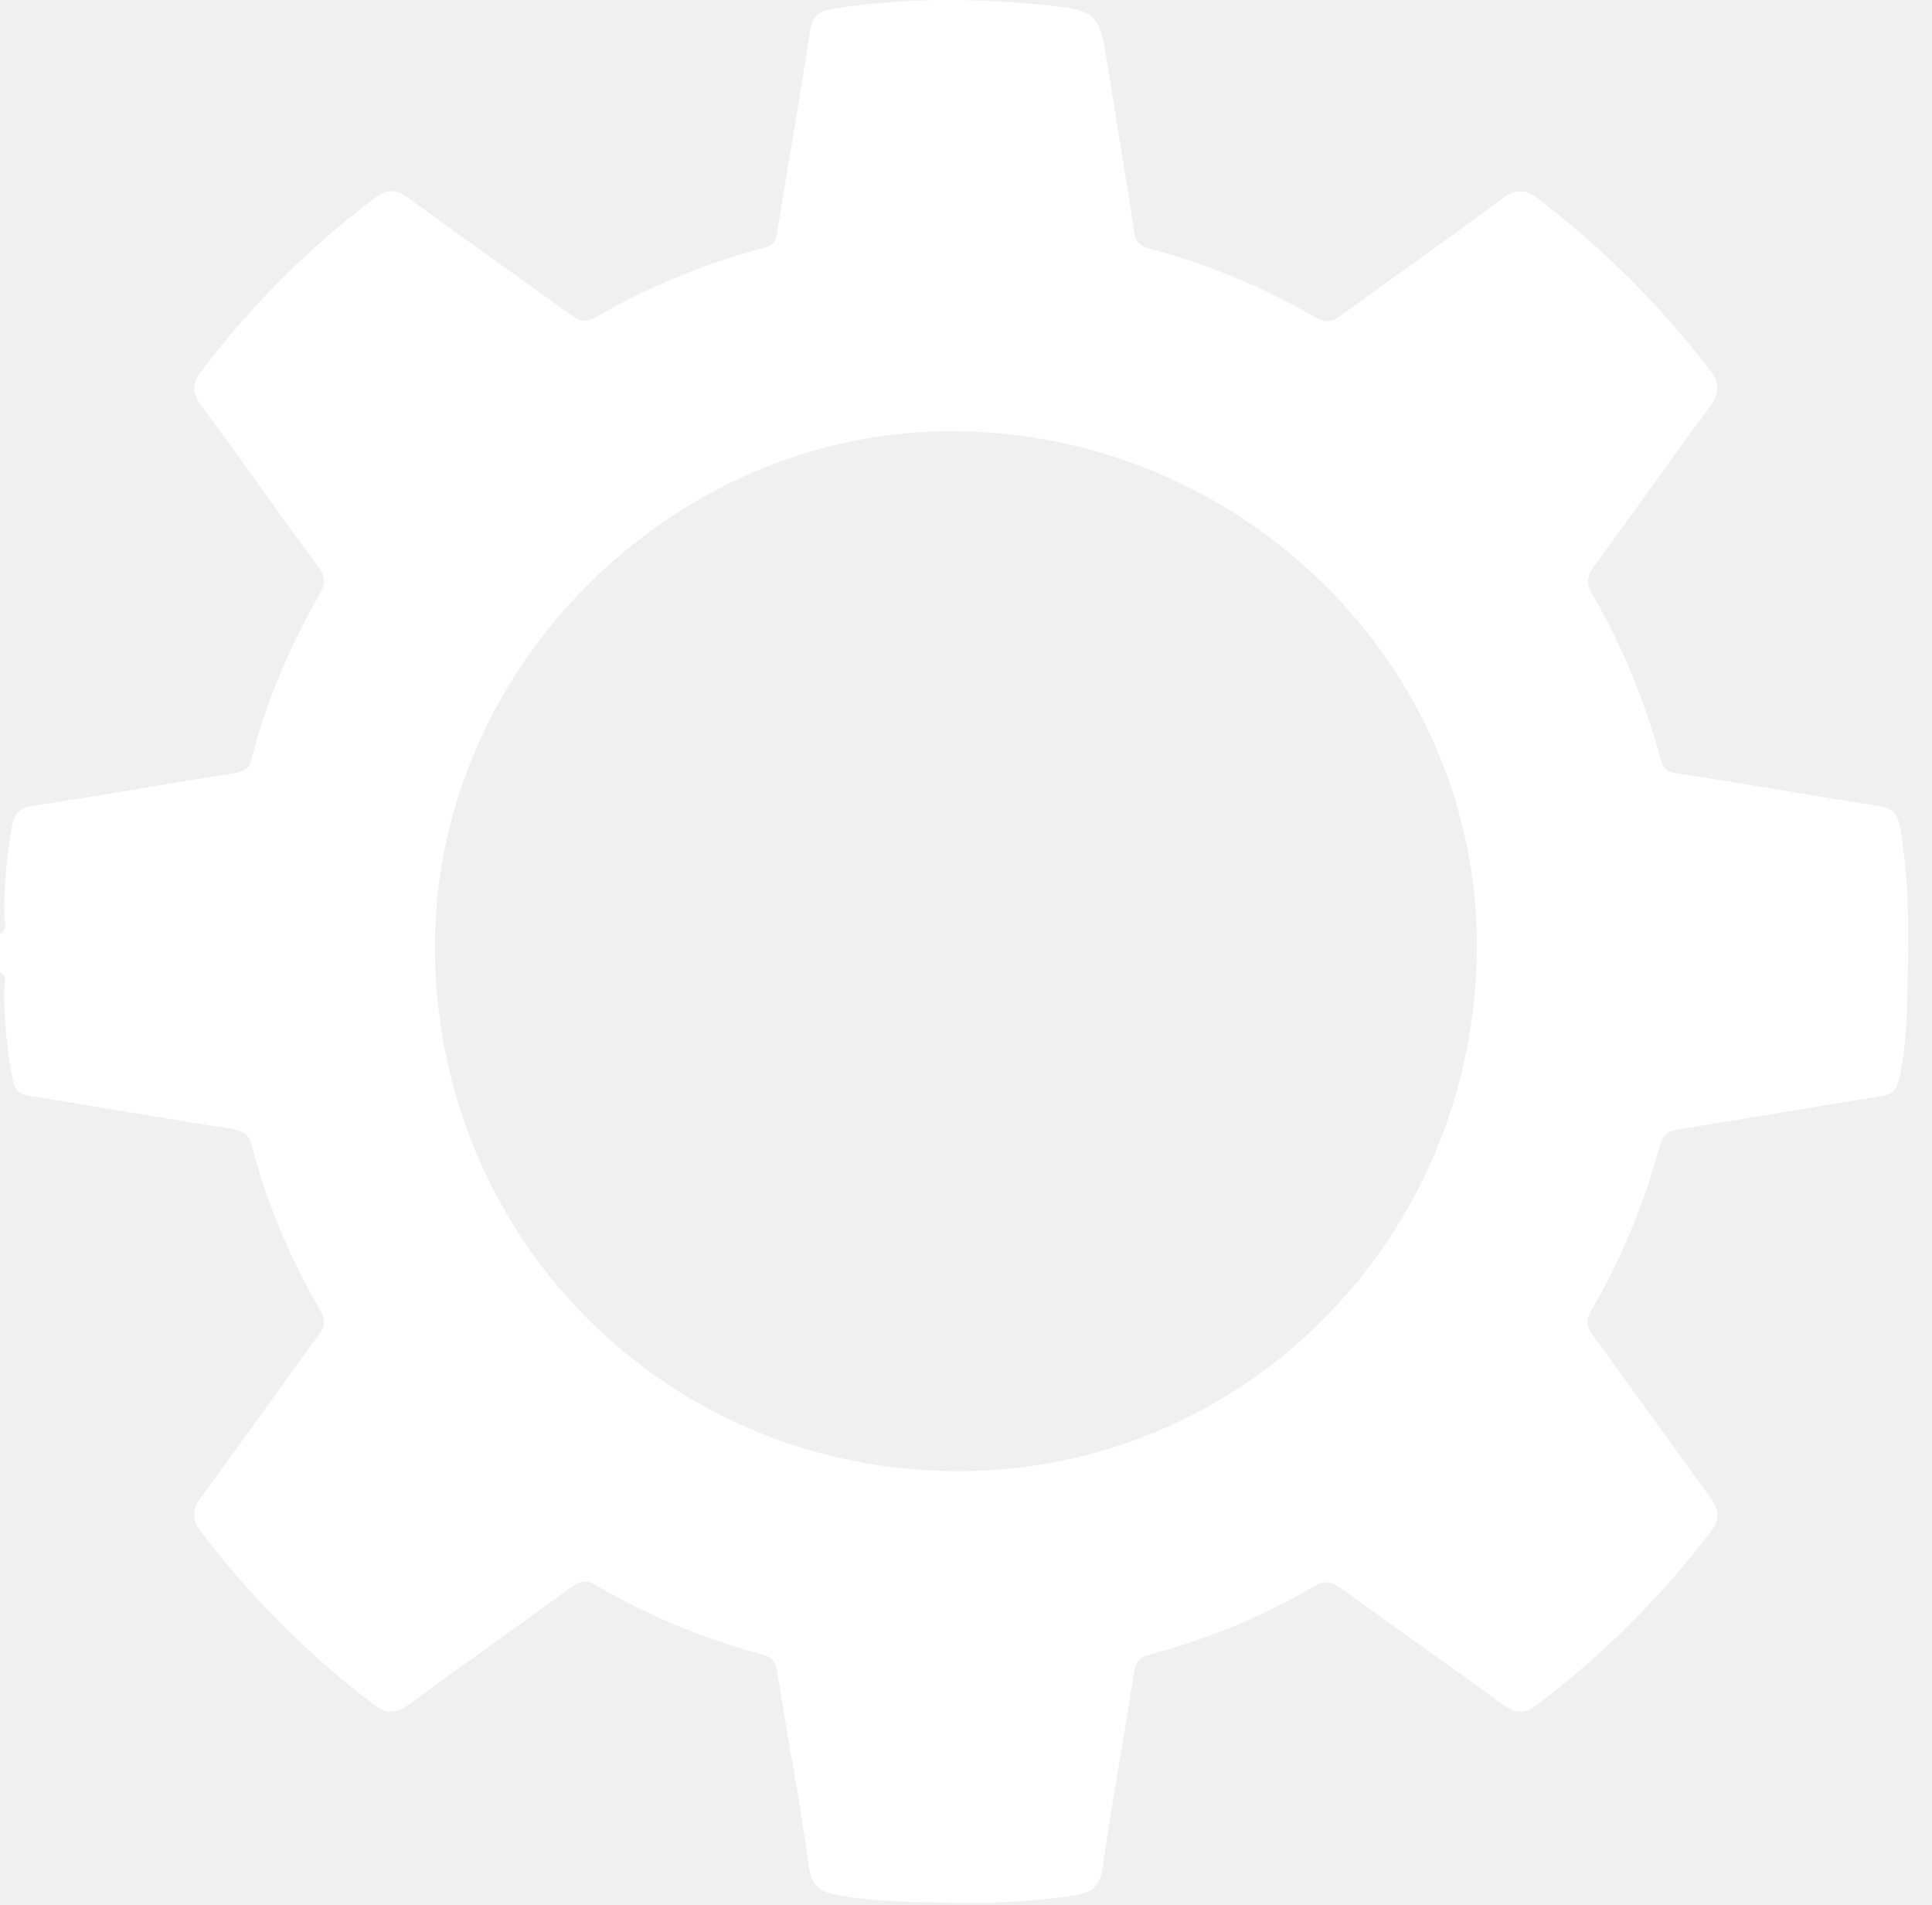
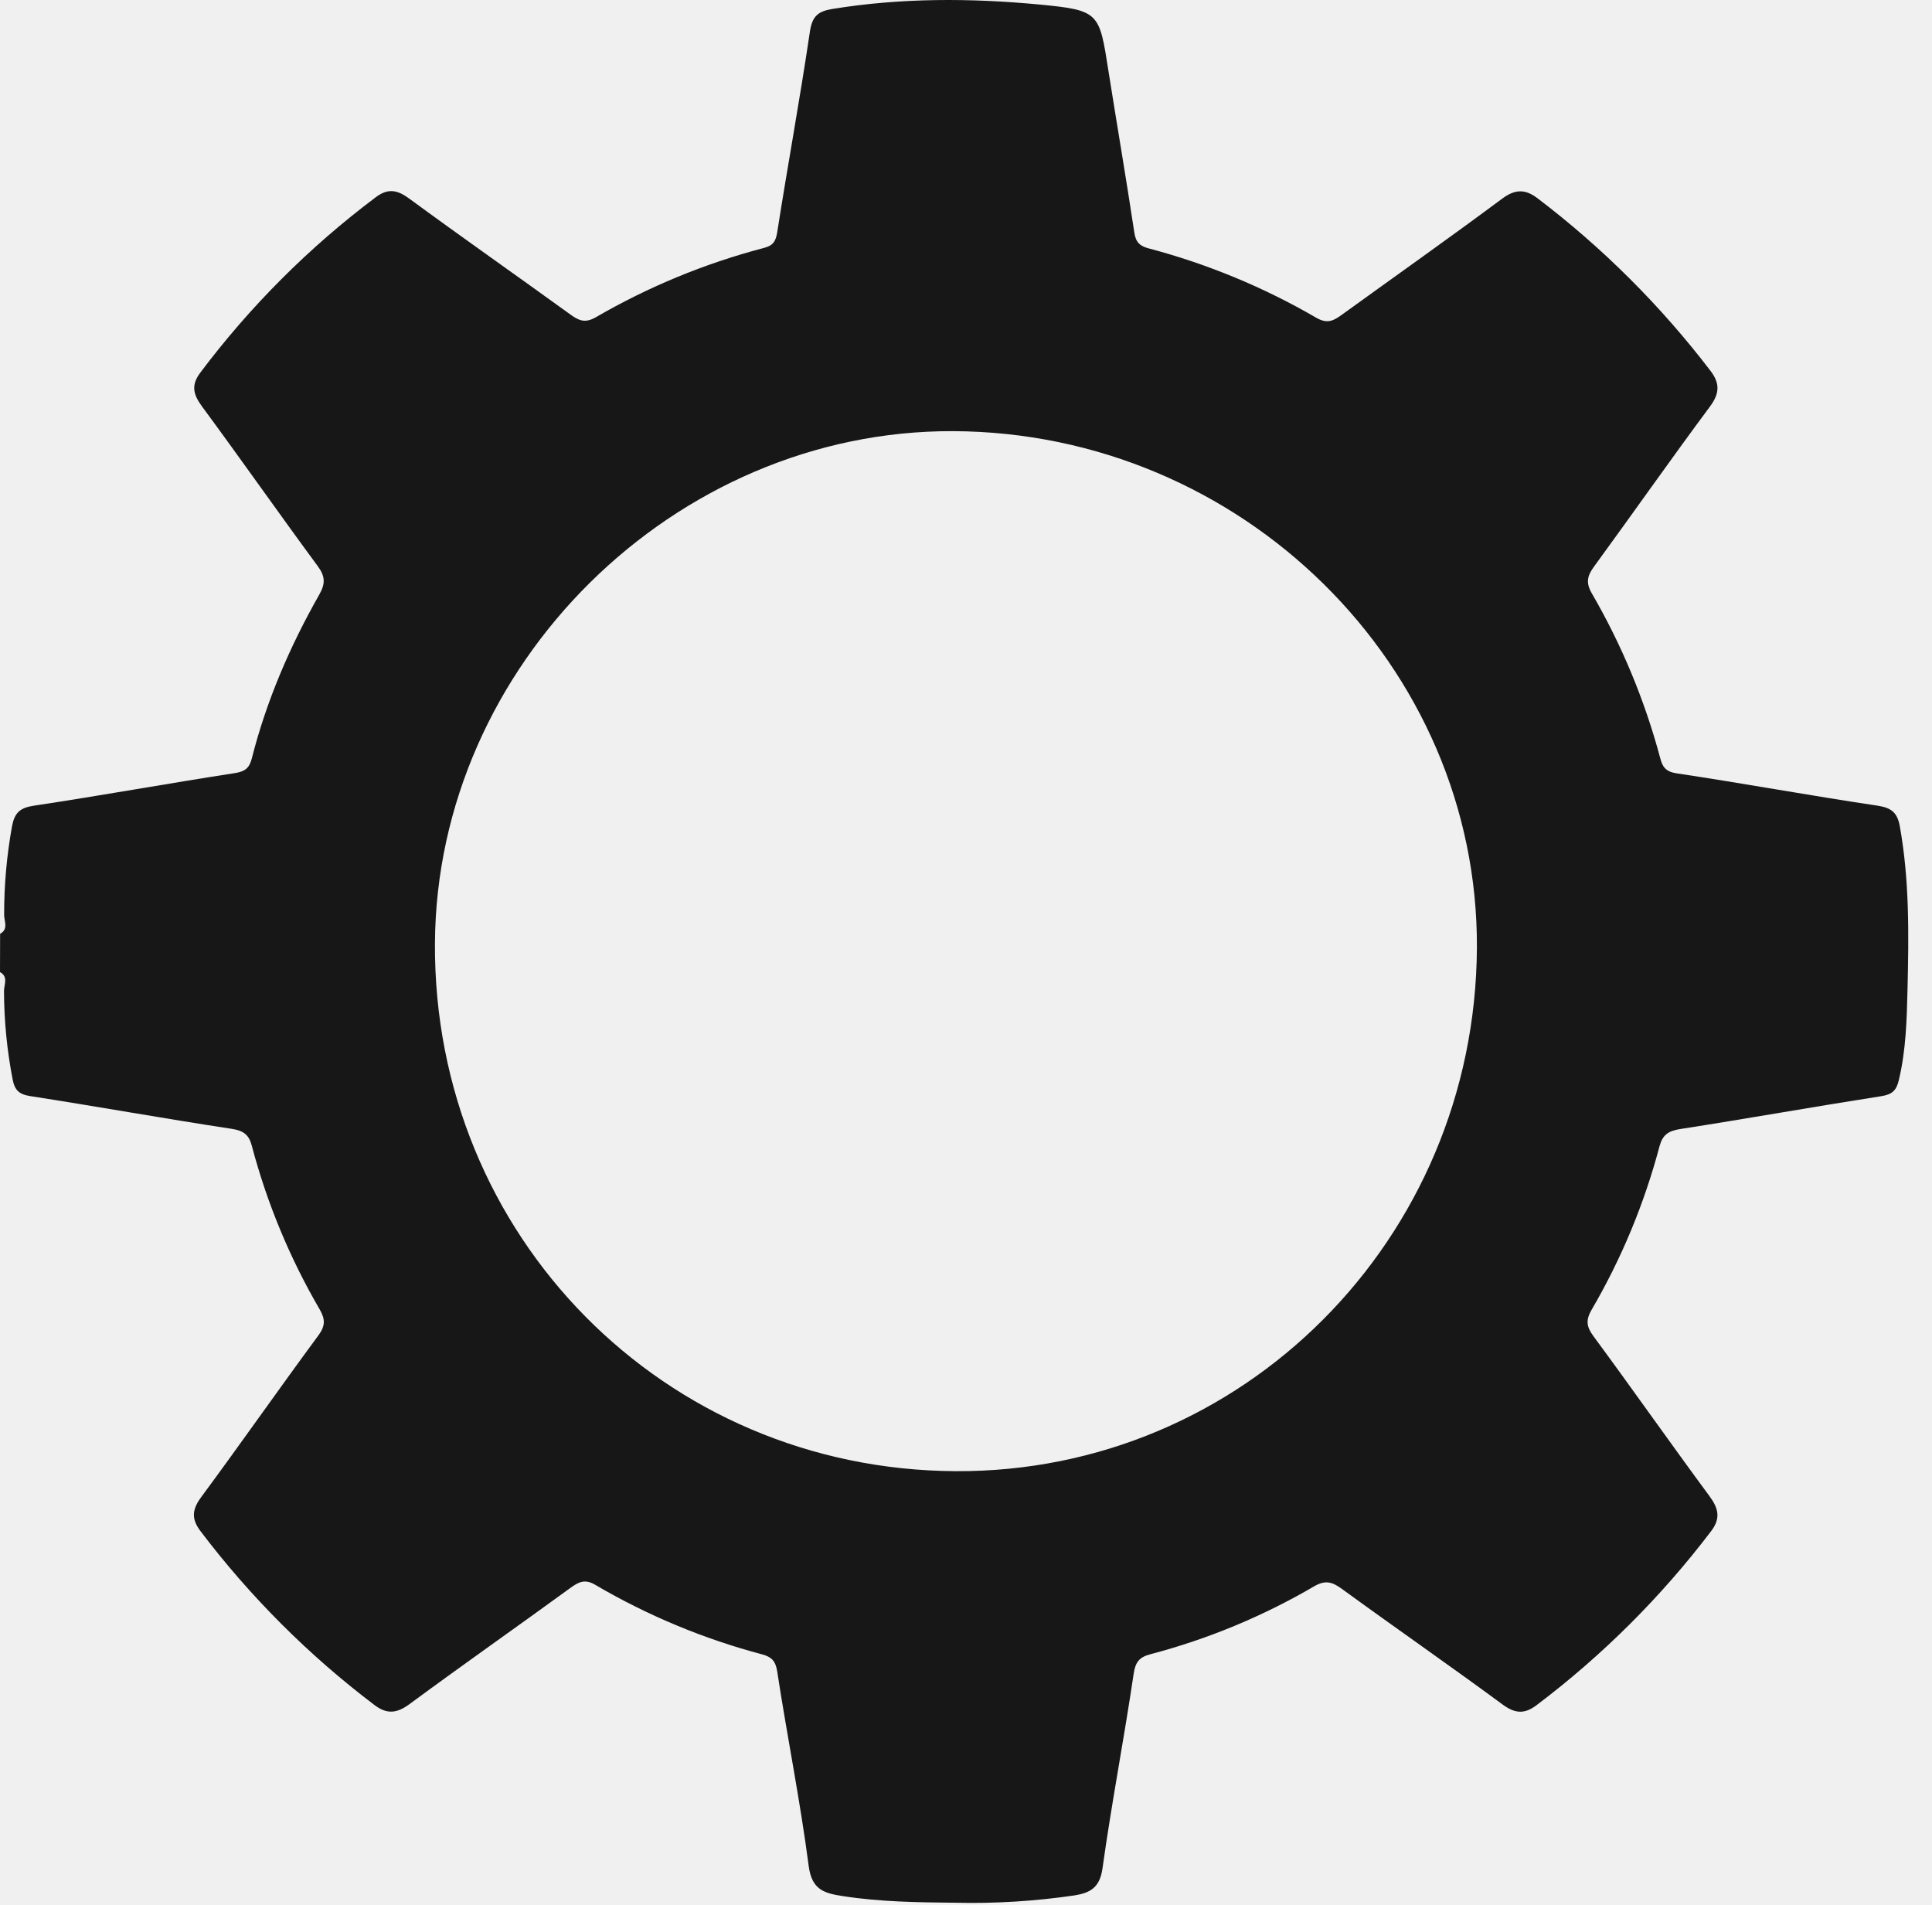
<svg xmlns="http://www.w3.org/2000/svg" width="70" height="69" viewBox="0 0 70 69" fill="none">
-   <path d="M0.004 33.831C0.318 33.662 0.148 33.373 0.15 33.147C0.148 32.07 0.244 30.994 0.436 29.934C0.527 29.455 0.715 29.269 1.22 29.192C3.655 28.826 6.078 28.386 8.511 28.01C8.883 27.952 9.034 27.825 9.123 27.481C9.654 25.389 10.503 23.417 11.568 21.543C11.79 21.152 11.789 20.887 11.515 20.515C10.1 18.594 8.731 16.64 7.314 14.719C7 14.287 6.917 13.956 7.257 13.502C9.065 11.094 11.205 8.955 13.613 7.147C14.058 6.811 14.395 6.877 14.831 7.198C16.756 8.611 18.713 9.981 20.647 11.381C20.961 11.609 21.188 11.725 21.588 11.494C23.495 10.388 25.543 9.543 27.675 8.984C27.989 8.905 28.105 8.764 28.159 8.421C28.539 5.994 28.985 3.576 29.344 1.147C29.426 0.598 29.63 0.415 30.137 0.328C32.647 -0.083 35.165 -0.072 37.674 0.165C39.843 0.374 39.83 0.453 40.164 2.59C40.473 4.541 40.807 6.488 41.1 8.432C41.151 8.777 41.302 8.916 41.611 8.997C43.742 9.56 45.788 10.406 47.693 11.514C48.106 11.751 48.33 11.611 48.627 11.397C50.563 9.997 52.515 8.62 54.43 7.195C54.912 6.837 55.278 6.855 55.716 7.19C58.072 8.982 60.177 11.083 61.974 13.435C62.316 13.883 62.312 14.248 61.957 14.727C60.533 16.643 59.166 18.596 57.756 20.526C57.514 20.857 57.45 21.104 57.667 21.485C58.759 23.363 59.596 25.379 60.156 27.479C60.234 27.779 60.35 27.96 60.748 28.019C63.182 28.384 65.604 28.829 68.037 29.192C68.544 29.269 68.747 29.459 68.833 29.932C69.186 31.89 69.16 33.865 69.113 35.84C69.087 36.941 69.058 38.042 68.8 39.127C68.709 39.514 68.556 39.655 68.154 39.717C65.722 40.097 63.298 40.53 60.866 40.908C60.448 40.974 60.239 41.118 60.128 41.528C59.578 43.606 58.75 45.601 57.665 47.458C57.456 47.822 57.474 48.059 57.729 48.405C59.146 50.325 60.516 52.282 61.934 54.201C62.27 54.657 62.352 55.016 61.988 55.487C60.181 57.863 58.057 59.98 55.674 61.779C55.241 62.107 54.901 62.092 54.445 61.758C52.524 60.342 50.56 58.982 48.629 57.574C48.277 57.316 48.025 57.234 47.614 57.474C45.757 58.56 43.76 59.388 41.679 59.935C41.29 60.039 41.139 60.204 41.074 60.646C40.727 63.001 40.273 65.34 39.945 67.697C39.847 68.396 39.492 68.583 38.927 68.673C37.503 68.882 36.063 68.971 34.624 68.938C33.265 68.924 31.905 68.91 30.546 68.699C29.865 68.594 29.414 68.477 29.3 67.604C28.993 65.245 28.519 62.908 28.159 60.554C28.099 60.168 27.944 60.031 27.625 59.943C25.497 59.38 23.455 58.529 21.557 57.414C21.189 57.198 20.96 57.319 20.666 57.532C18.734 58.94 16.777 60.31 14.853 61.73C14.384 62.078 14.026 62.125 13.56 61.769C11.18 59.967 9.06 57.846 7.258 55.466C6.932 55.033 6.956 54.692 7.29 54.241C8.724 52.302 10.105 50.322 11.535 48.385C11.794 48.033 11.786 47.792 11.581 47.438C10.499 45.581 9.672 43.587 9.123 41.51C9.018 41.111 8.823 40.964 8.391 40.898C5.956 40.528 3.533 40.091 1.101 39.714C0.688 39.651 0.534 39.494 0.459 39.114C0.253 38.056 0.148 36.981 0.145 35.904C0.145 35.678 0.31 35.389 0 35.22L0.004 33.831ZM34.626 53.302C45.025 53.356 53.449 44.899 53.511 34.35C53.567 24.122 44.992 15.661 34.528 15.621C24.432 15.586 15.817 24.099 15.759 34.176C15.698 44.78 24.055 53.248 34.626 53.302Z" fill="white" />
+   <style>
+         path {
+         fill: #171717;
+         }
+ 
+         @media (prefers-color-scheme: dark) {
+         path {
+         fill: #fff;
+         }
+         }
+     </style>
+   <path d="M0.004 33.831C0.318 33.662 0.148 33.373 0.15 33.147C0.148 32.07 0.244 30.994 0.436 29.934C0.527 29.455 0.715 29.269 1.22 29.192C3.655 28.826 6.078 28.386 8.511 28.01C8.883 27.952 9.034 27.825 9.123 27.481C9.654 25.389 10.503 23.417 11.568 21.543C11.79 21.152 11.789 20.887 11.515 20.515C10.1 18.594 8.731 16.64 7.314 14.719C7 14.287 6.917 13.956 7.257 13.502C9.065 11.094 11.205 8.955 13.613 7.147C14.058 6.811 14.395 6.877 14.831 7.198C16.756 8.611 18.713 9.981 20.647 11.381C20.961 11.609 21.188 11.725 21.588 11.494C23.495 10.388 25.543 9.543 27.675 8.984C27.989 8.905 28.105 8.764 28.159 8.421C28.539 5.994 28.985 3.576 29.344 1.147C29.426 0.598 29.63 0.415 30.137 0.328C32.647 -0.083 35.165 -0.072 37.674 0.165C39.843 0.374 39.83 0.453 40.164 2.59C40.473 4.541 40.807 6.488 41.1 8.432C41.151 8.777 41.302 8.916 41.611 8.997C43.742 9.56 45.788 10.406 47.693 11.514C48.106 11.751 48.33 11.611 48.627 11.397C50.563 9.997 52.515 8.62 54.43 7.195C54.912 6.837 55.278 6.855 55.716 7.19C58.072 8.982 60.177 11.083 61.974 13.435C62.316 13.883 62.312 14.248 61.957 14.727C60.533 16.643 59.166 18.596 57.756 20.526C57.514 20.857 57.45 21.104 57.667 21.485C58.759 23.363 59.596 25.379 60.156 27.479C60.234 27.779 60.35 27.96 60.748 28.019C63.182 28.384 65.604 28.829 68.037 29.192C68.544 29.269 68.747 29.459 68.833 29.932C69.186 31.89 69.16 33.865 69.113 35.84C69.087 36.941 69.058 38.042 68.8 39.127C68.709 39.514 68.556 39.655 68.154 39.717C65.722 40.097 63.298 40.53 60.866 40.908C60.448 40.974 60.239 41.118 60.128 41.528C59.578 43.606 58.75 45.601 57.665 47.458C57.456 47.822 57.474 48.059 57.729 48.405C59.146 50.325 60.516 52.282 61.934 54.201C62.27 54.657 62.352 55.016 61.988 55.487C60.181 57.863 58.057 59.98 55.674 61.779C55.241 62.107 54.901 62.092 54.445 61.758C52.524 60.342 50.56 58.982 48.629 57.574C48.277 57.316 48.025 57.234 47.614 57.474C45.757 58.56 43.76 59.388 41.679 59.935C41.29 60.039 41.139 60.204 41.074 60.646C40.727 63.001 40.273 65.34 39.945 67.697C39.847 68.396 39.492 68.583 38.927 68.673C37.503 68.882 36.063 68.971 34.624 68.938C33.265 68.924 31.905 68.91 30.546 68.699C29.865 68.594 29.414 68.477 29.3 67.604C28.993 65.245 28.519 62.908 28.159 60.554C28.099 60.168 27.944 60.031 27.625 59.943C25.497 59.38 23.455 58.529 21.557 57.414C21.189 57.198 20.96 57.319 20.666 57.532C18.734 58.94 16.777 60.31 14.853 61.73C14.384 62.078 14.026 62.125 13.56 61.769C11.18 59.967 9.06 57.846 7.258 55.466C6.932 55.033 6.956 54.692 7.29 54.241C8.724 52.302 10.105 50.322 11.535 48.385C11.794 48.033 11.786 47.792 11.581 47.438C10.499 45.581 9.672 43.587 9.123 41.51C9.018 41.111 8.823 40.964 8.391 40.898C5.956 40.528 3.533 40.091 1.101 39.714C0.688 39.651 0.534 39.494 0.459 39.114C0.253 38.056 0.148 36.981 0.145 35.904C0.145 35.678 0.31 35.389 0 35.22L0.004 33.831ZM34.626 53.302C45.025 53.356 53.449 44.899 53.511 34.35C53.567 24.122 44.992 15.661 34.528 15.621C24.432 15.586 15.817 24.099 15.759 34.176C15.698 44.78 24.055 53.248 34.626 53.302Z" />
</svg>
